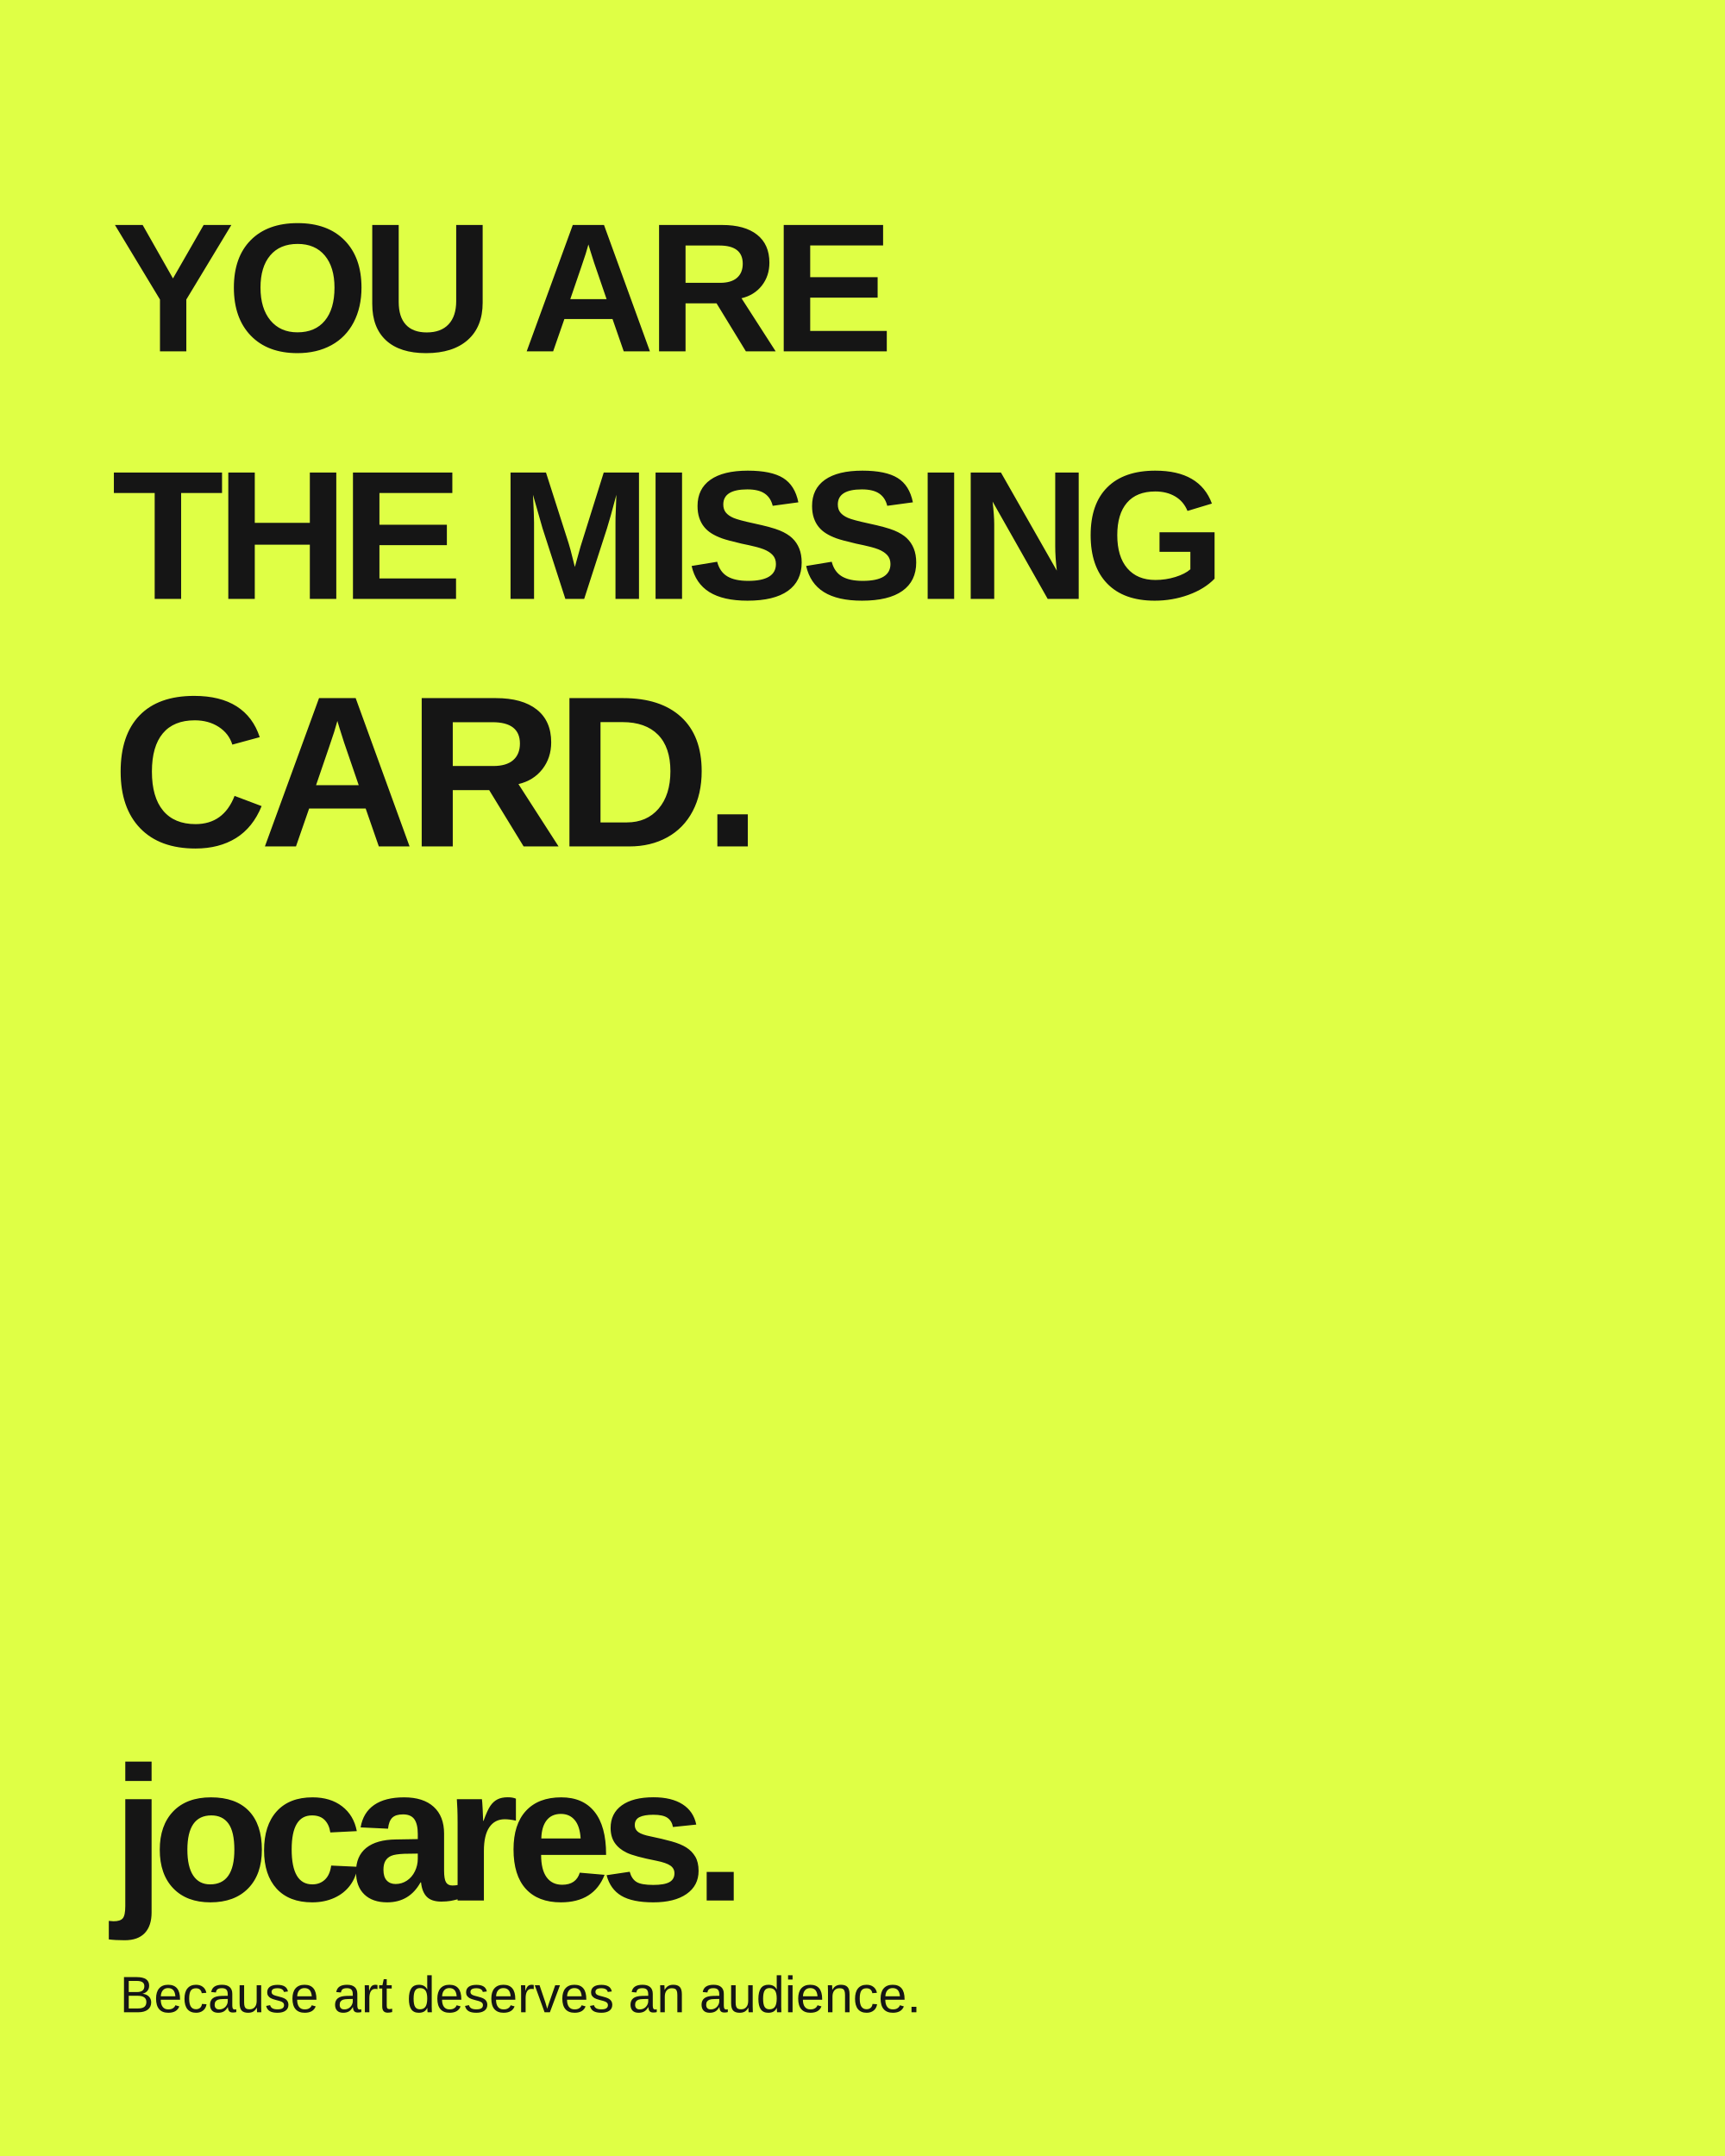
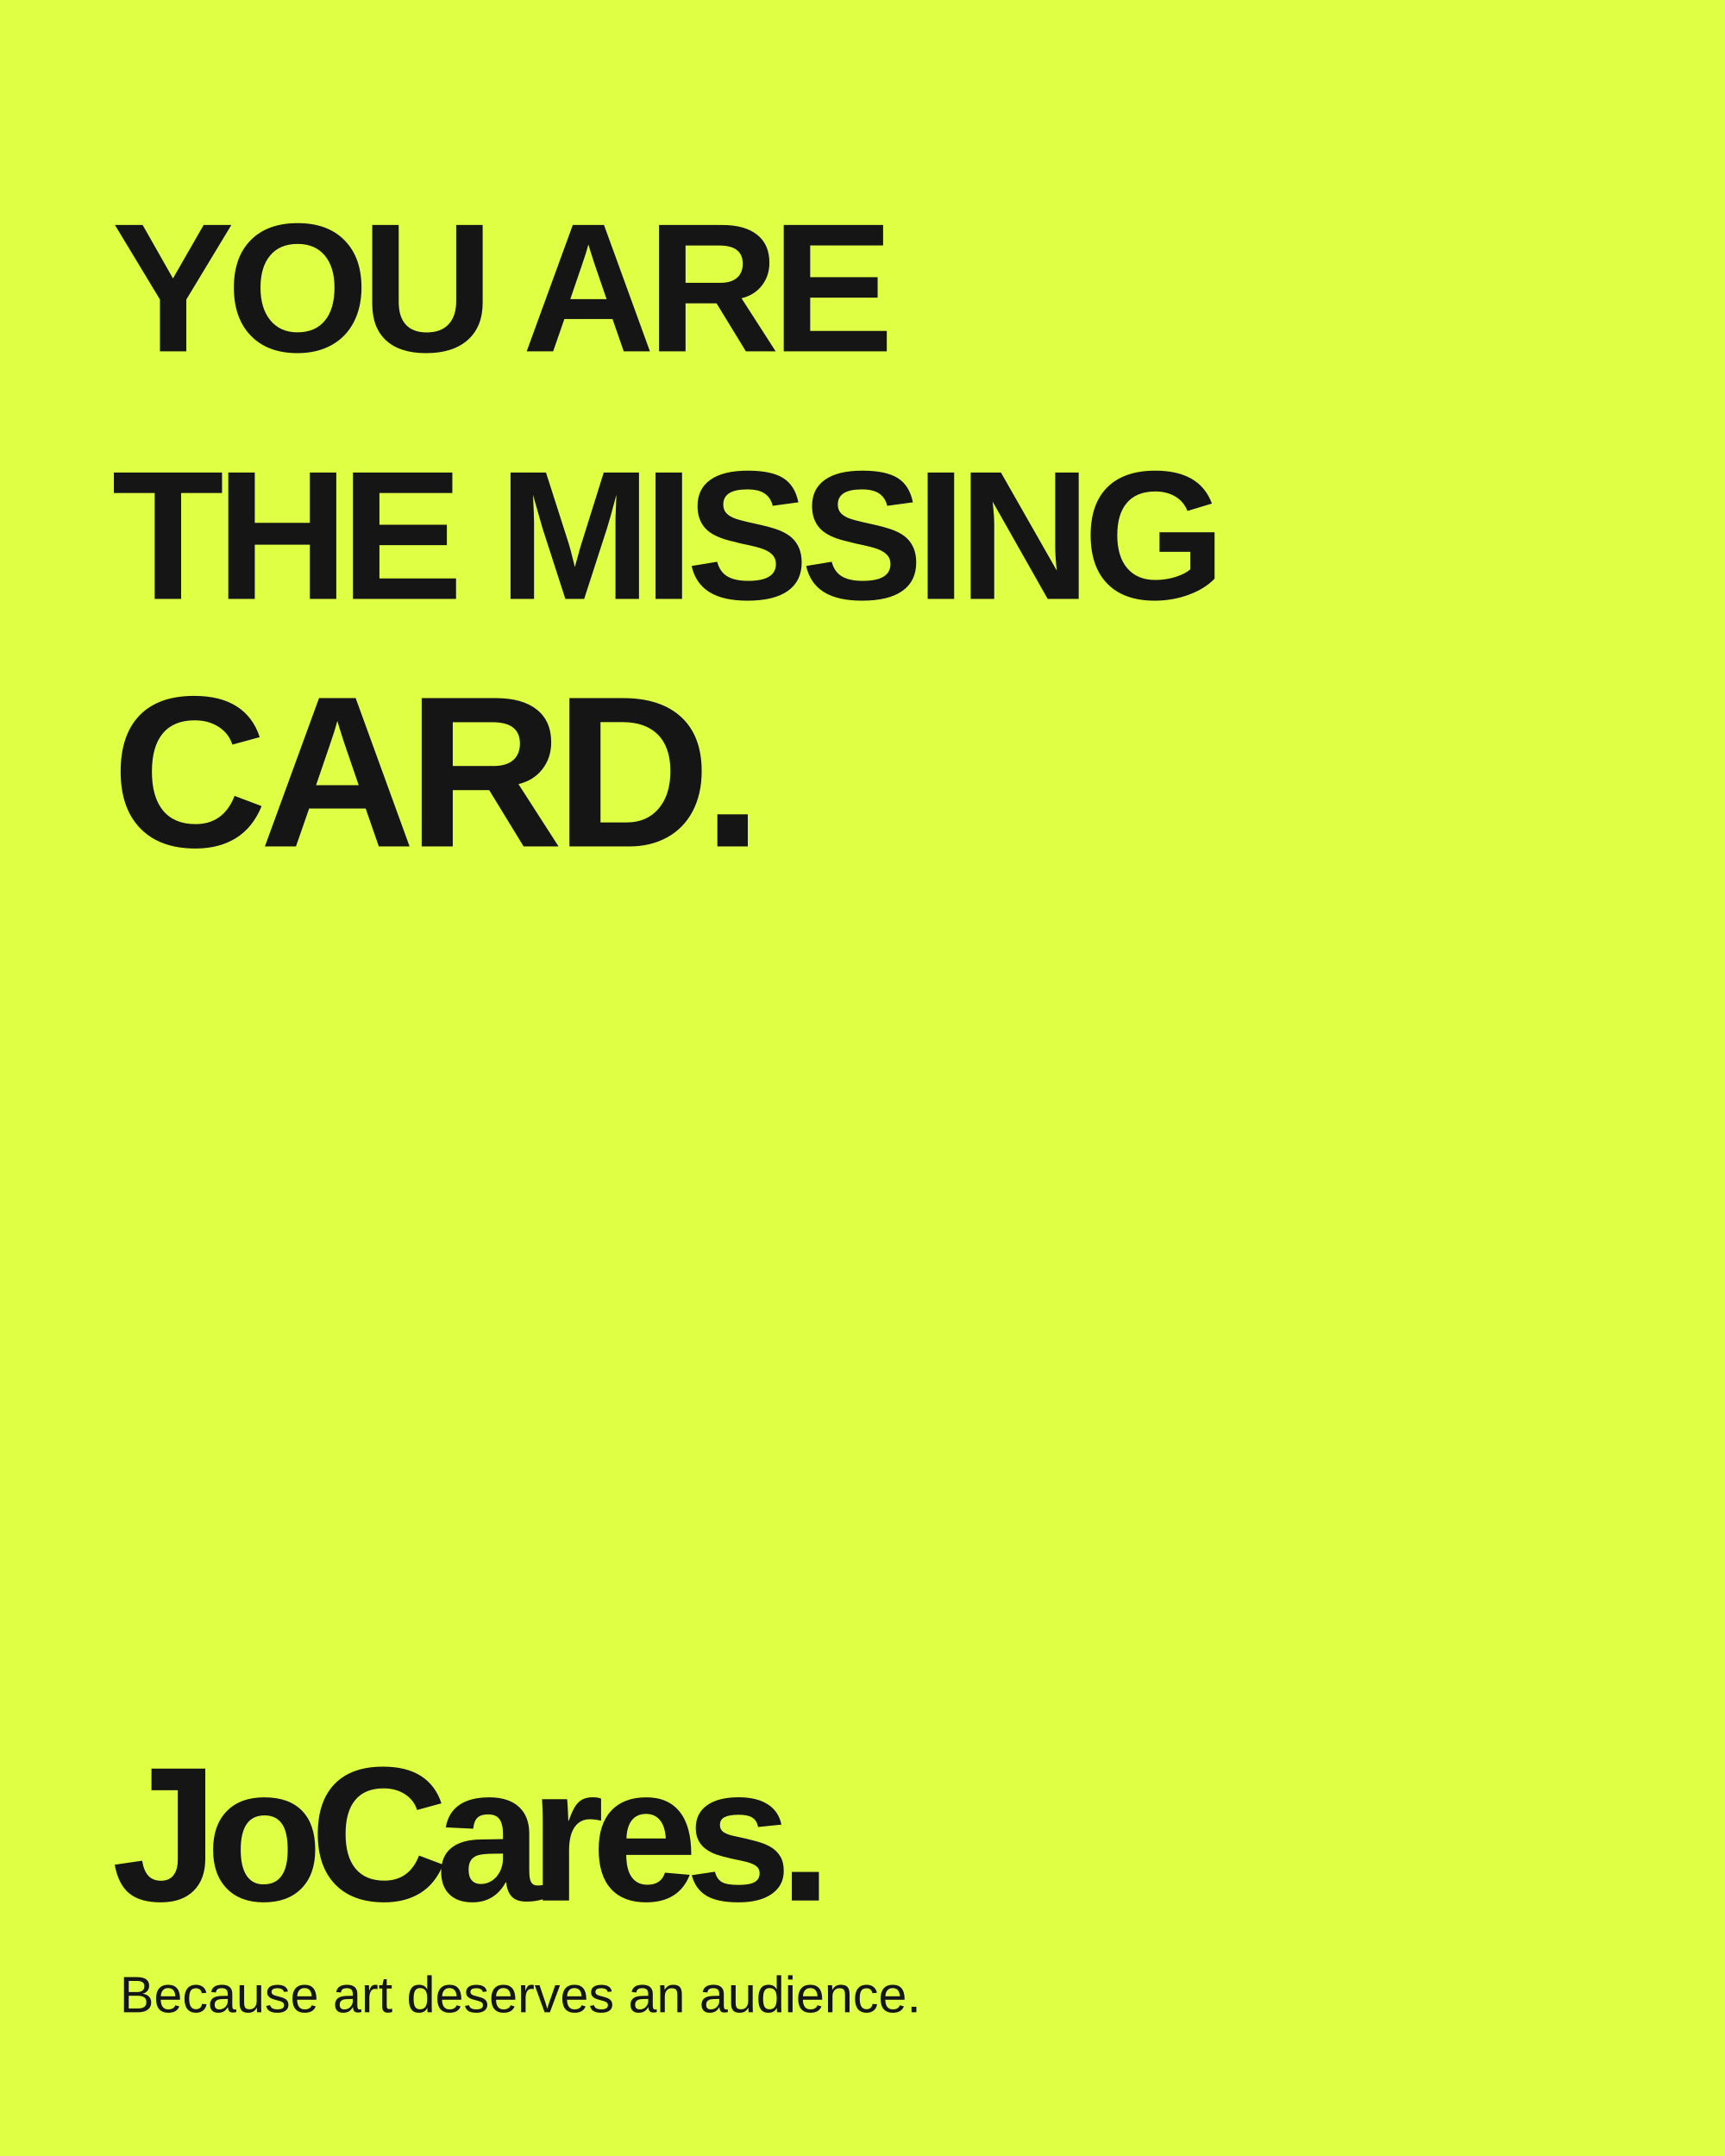
<svg xmlns="http://www.w3.org/2000/svg" viewBox="0 0 1080 1350">
  <rect width="1080" height="1350" fill="#DFFF45" />
  <g fill="#151515" font-family="Arial,sans-serif">
    <text x="70" y="220" font-size="115" font-weight="900" letter-spacing="-5">YOU ARE</text>
    <text x="70" y="375" font-size="115" font-weight="900" letter-spacing="-5">THE MISSING</text>
    <text x="70" y="530" font-size="135" font-weight="900" letter-spacing="-5">CARD.</text>
-     <text x="70" y="1190" font-size="120" font-weight="900" letter-spacing="-8">jocares.</text>
+     <text x="70" y="1190" font-size="120" font-weight="900" letter-spacing="-8">JoCares.</text>
    <text x="75" y="1260" font-size="32">Because art deserves an audience.</text>
  </g>
</svg>
